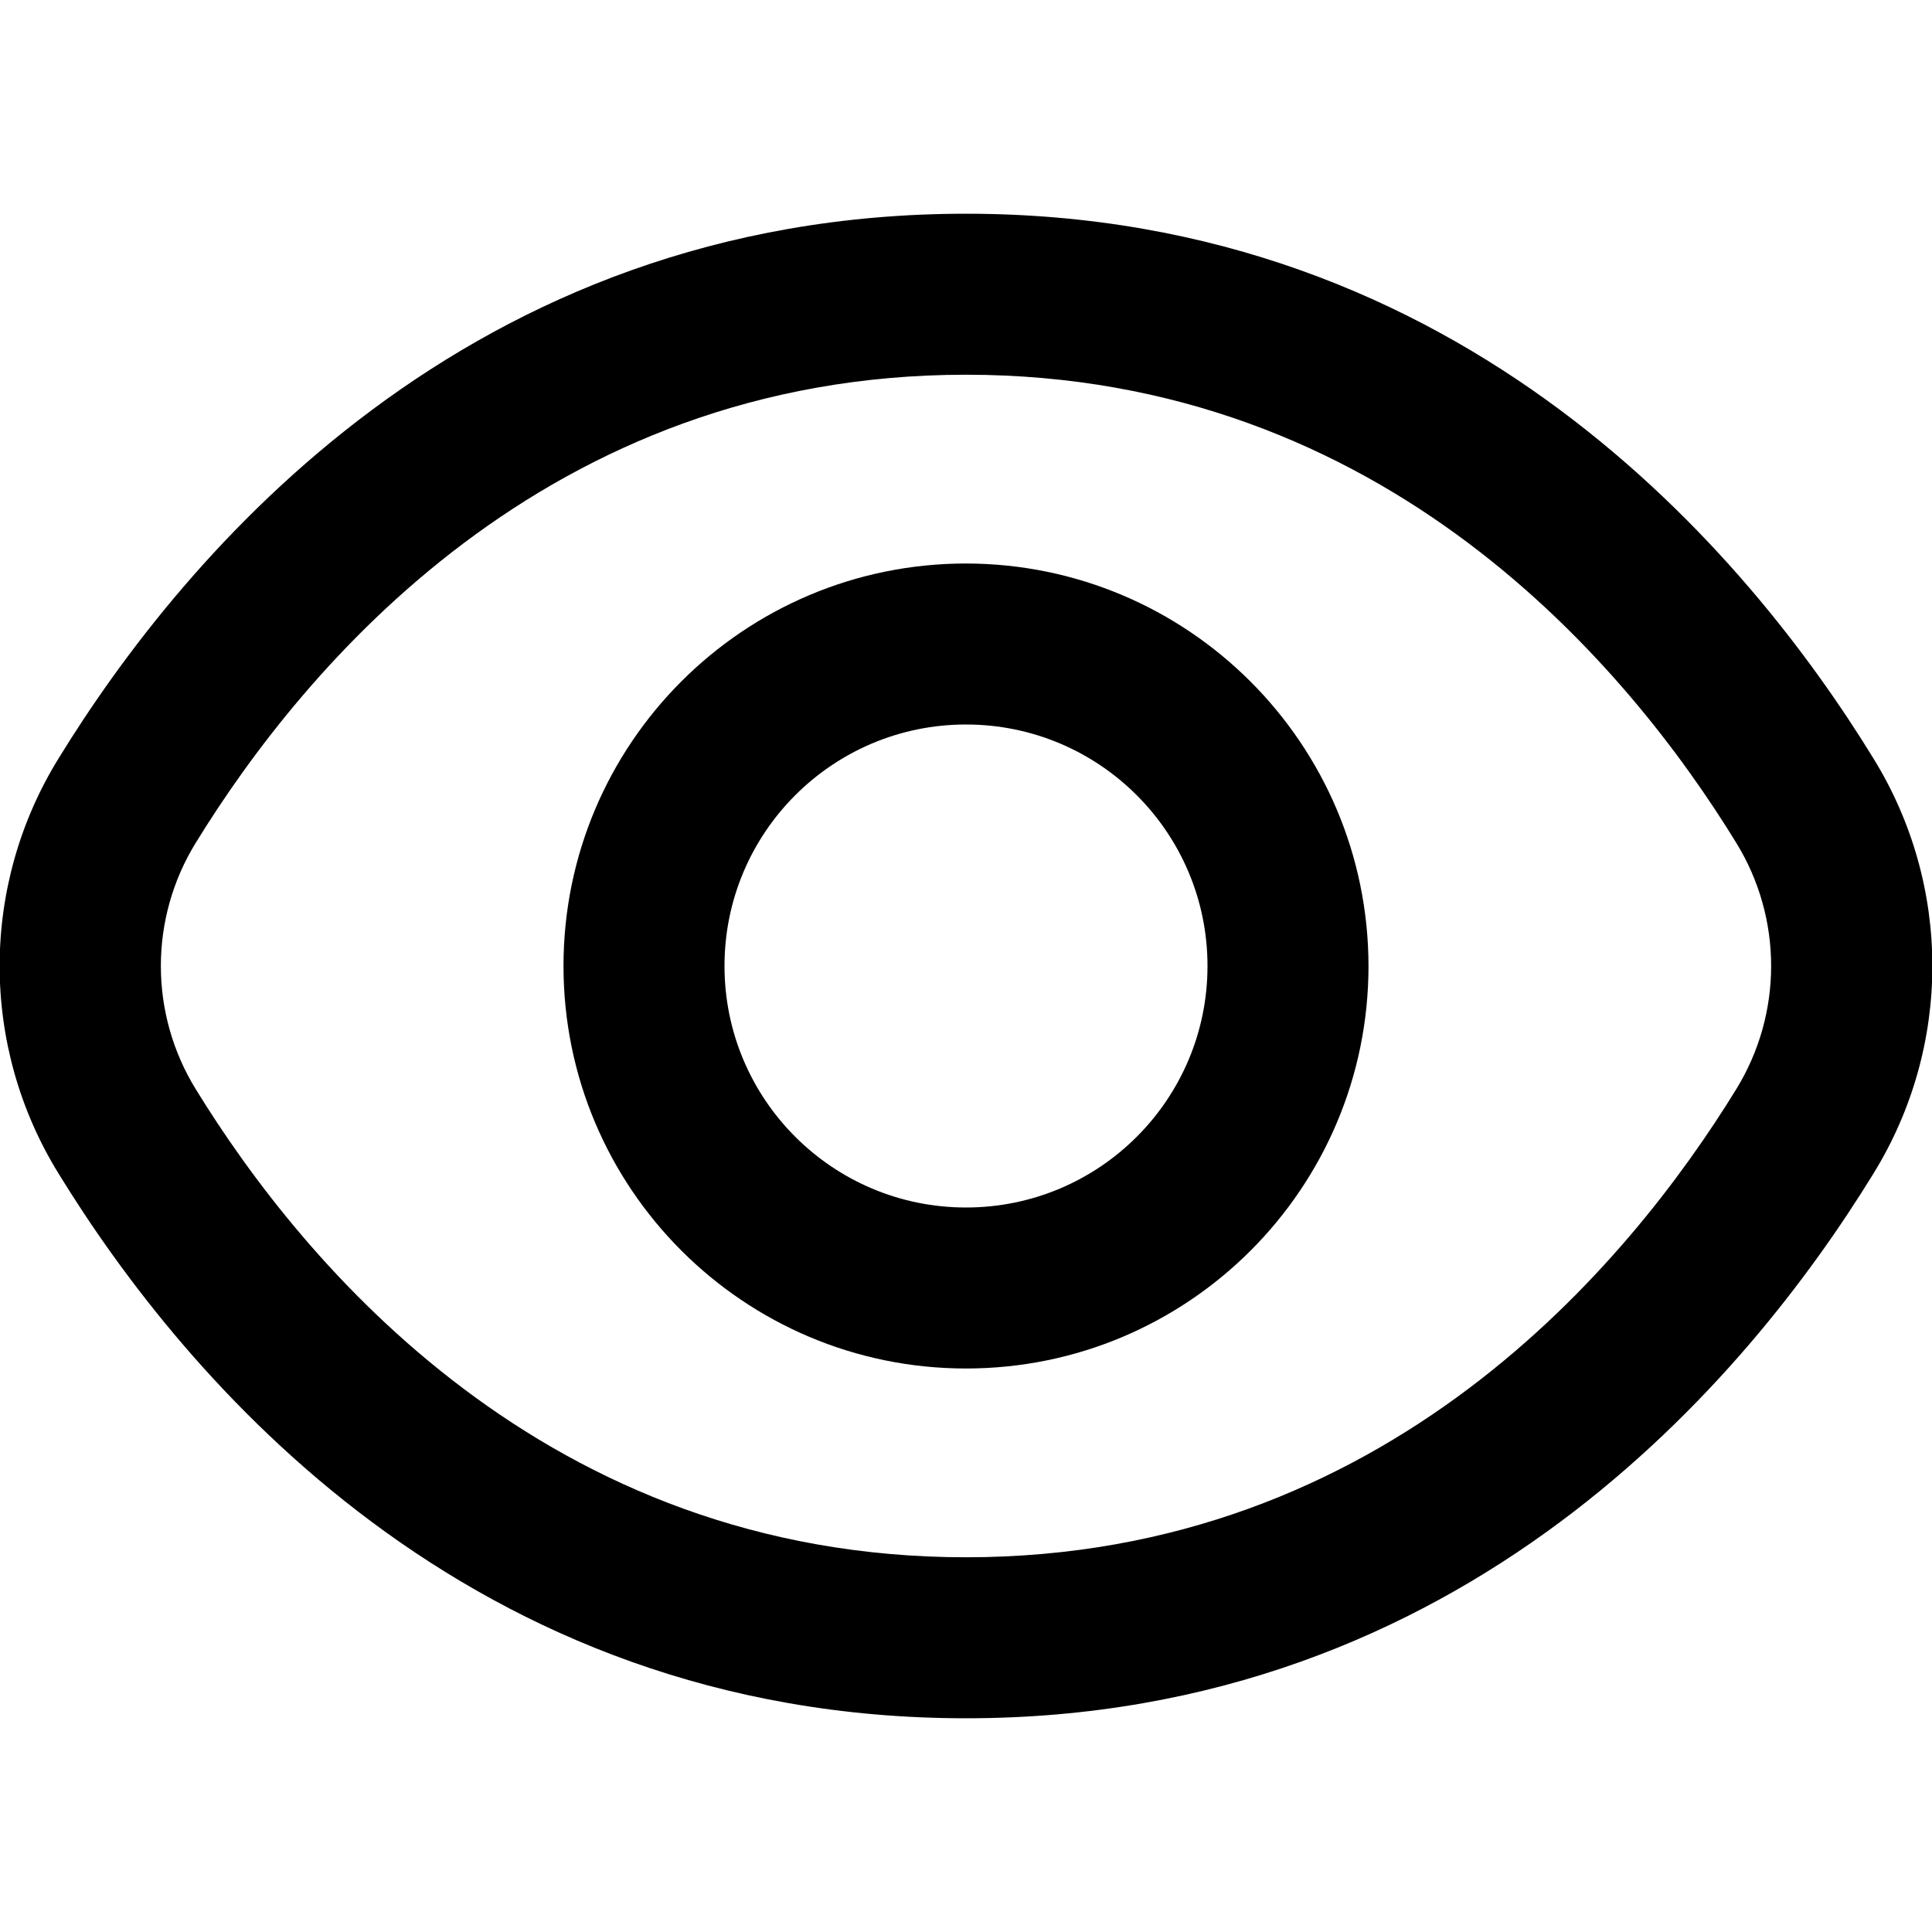
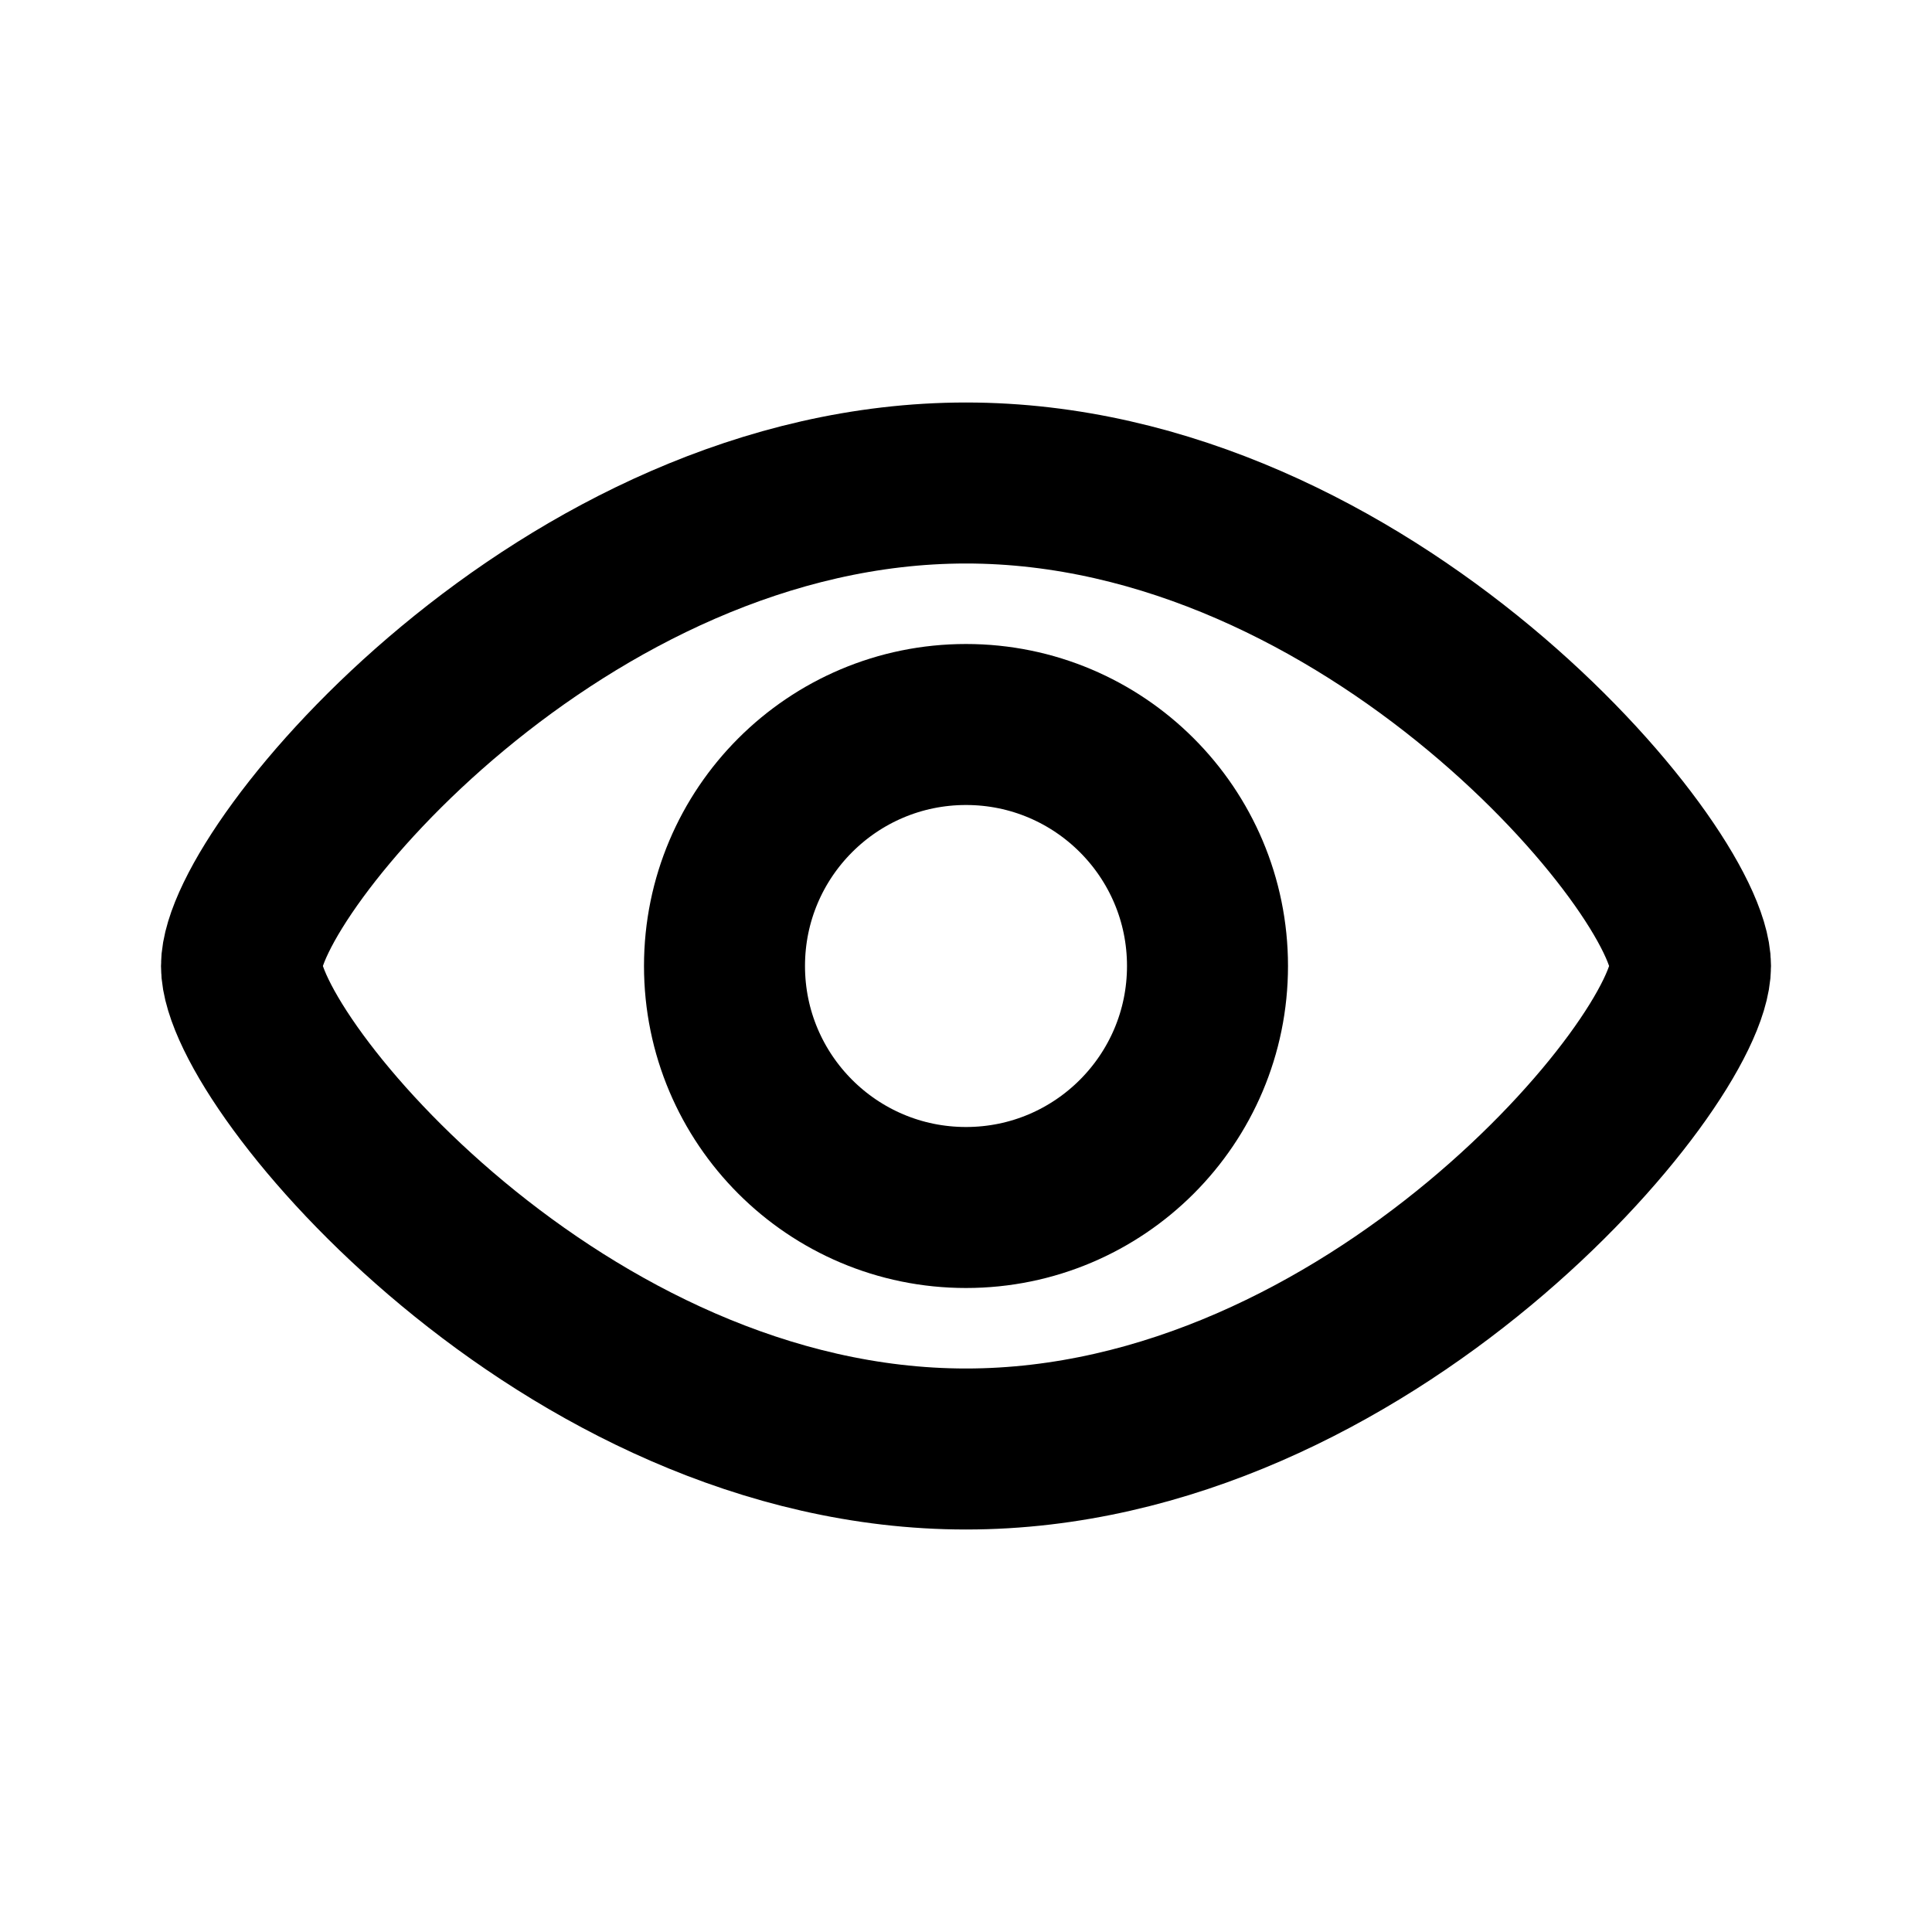
- <svg xmlns="http://www.w3.org/2000/svg" id="Outline" viewBox="0 0 24 24" width="512" height="512">
-   <path d="M23.271,9.419C21.72,6.893,18.192,2.655,12,2.655S2.28,6.893.729,9.419a4.908,4.908,0,0,0,0,5.162C2.28,17.107,5.808,21.345,12,21.345s9.72-4.238,11.271-6.764A4.908,4.908,0,0,0,23.271,9.419Zm-1.705,4.115C20.234,15.7,17.219,19.345,12,19.345S3.766,15.7,2.434,13.534a2.918,2.918,0,0,1,0-3.068C3.766,8.3,6.781,4.655,12,4.655s8.234,3.641,9.566,5.811A2.918,2.918,0,0,1,21.566,13.534Z" />
-   <path d="M12,7a5,5,0,1,0,5,5A5.006,5.006,0,0,0,12,7Zm0,8a3,3,0,1,1,3-3A3,3,0,0,1,12,15Z" />
+ <svg xmlns="http://www.w3.org/2000/svg" fill="none" viewBox="0 0 24 24">
+   <path stroke="currentColor" stroke-width="2" d="M21 12c0 1.2-4 6-9 6s-9-4.8-9-6c0-1.2 4-6 9-6s9 4.8 9 6Z" />
+   <path stroke="currentColor" stroke-width="2" d="M15 12a3 3 0 1 1-6 0 3 3 0 0 1 6 0Z" />
</svg>
